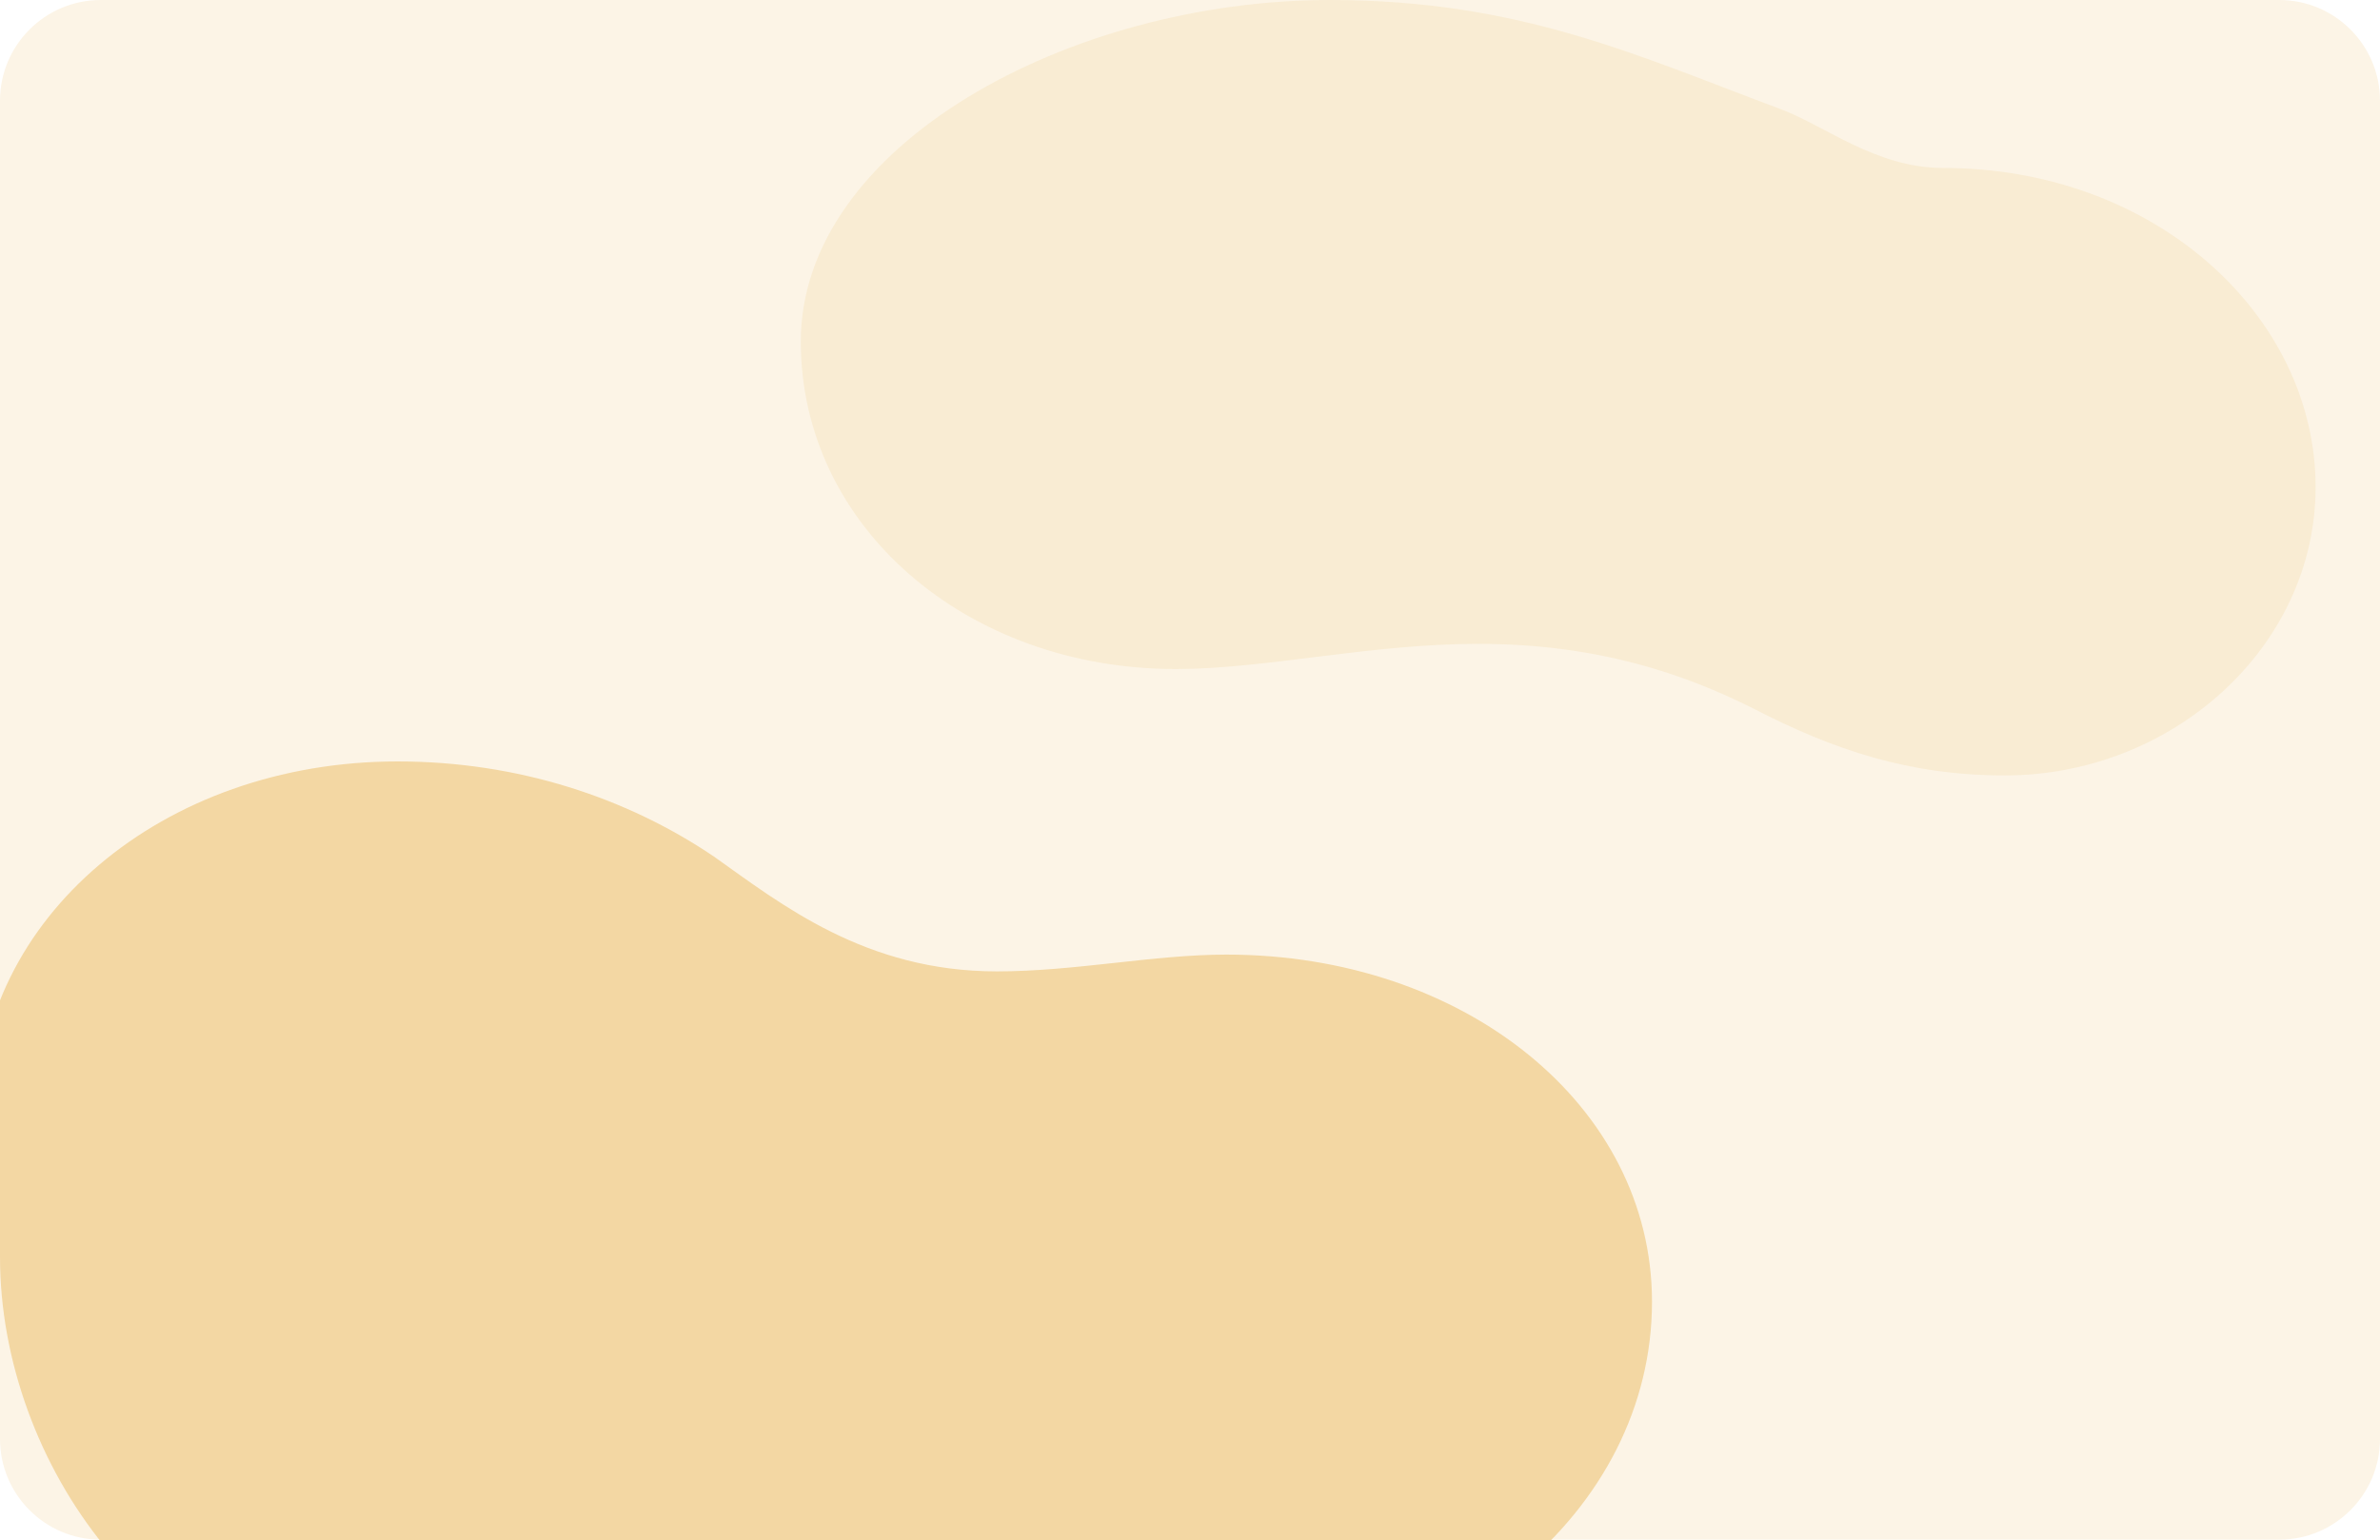
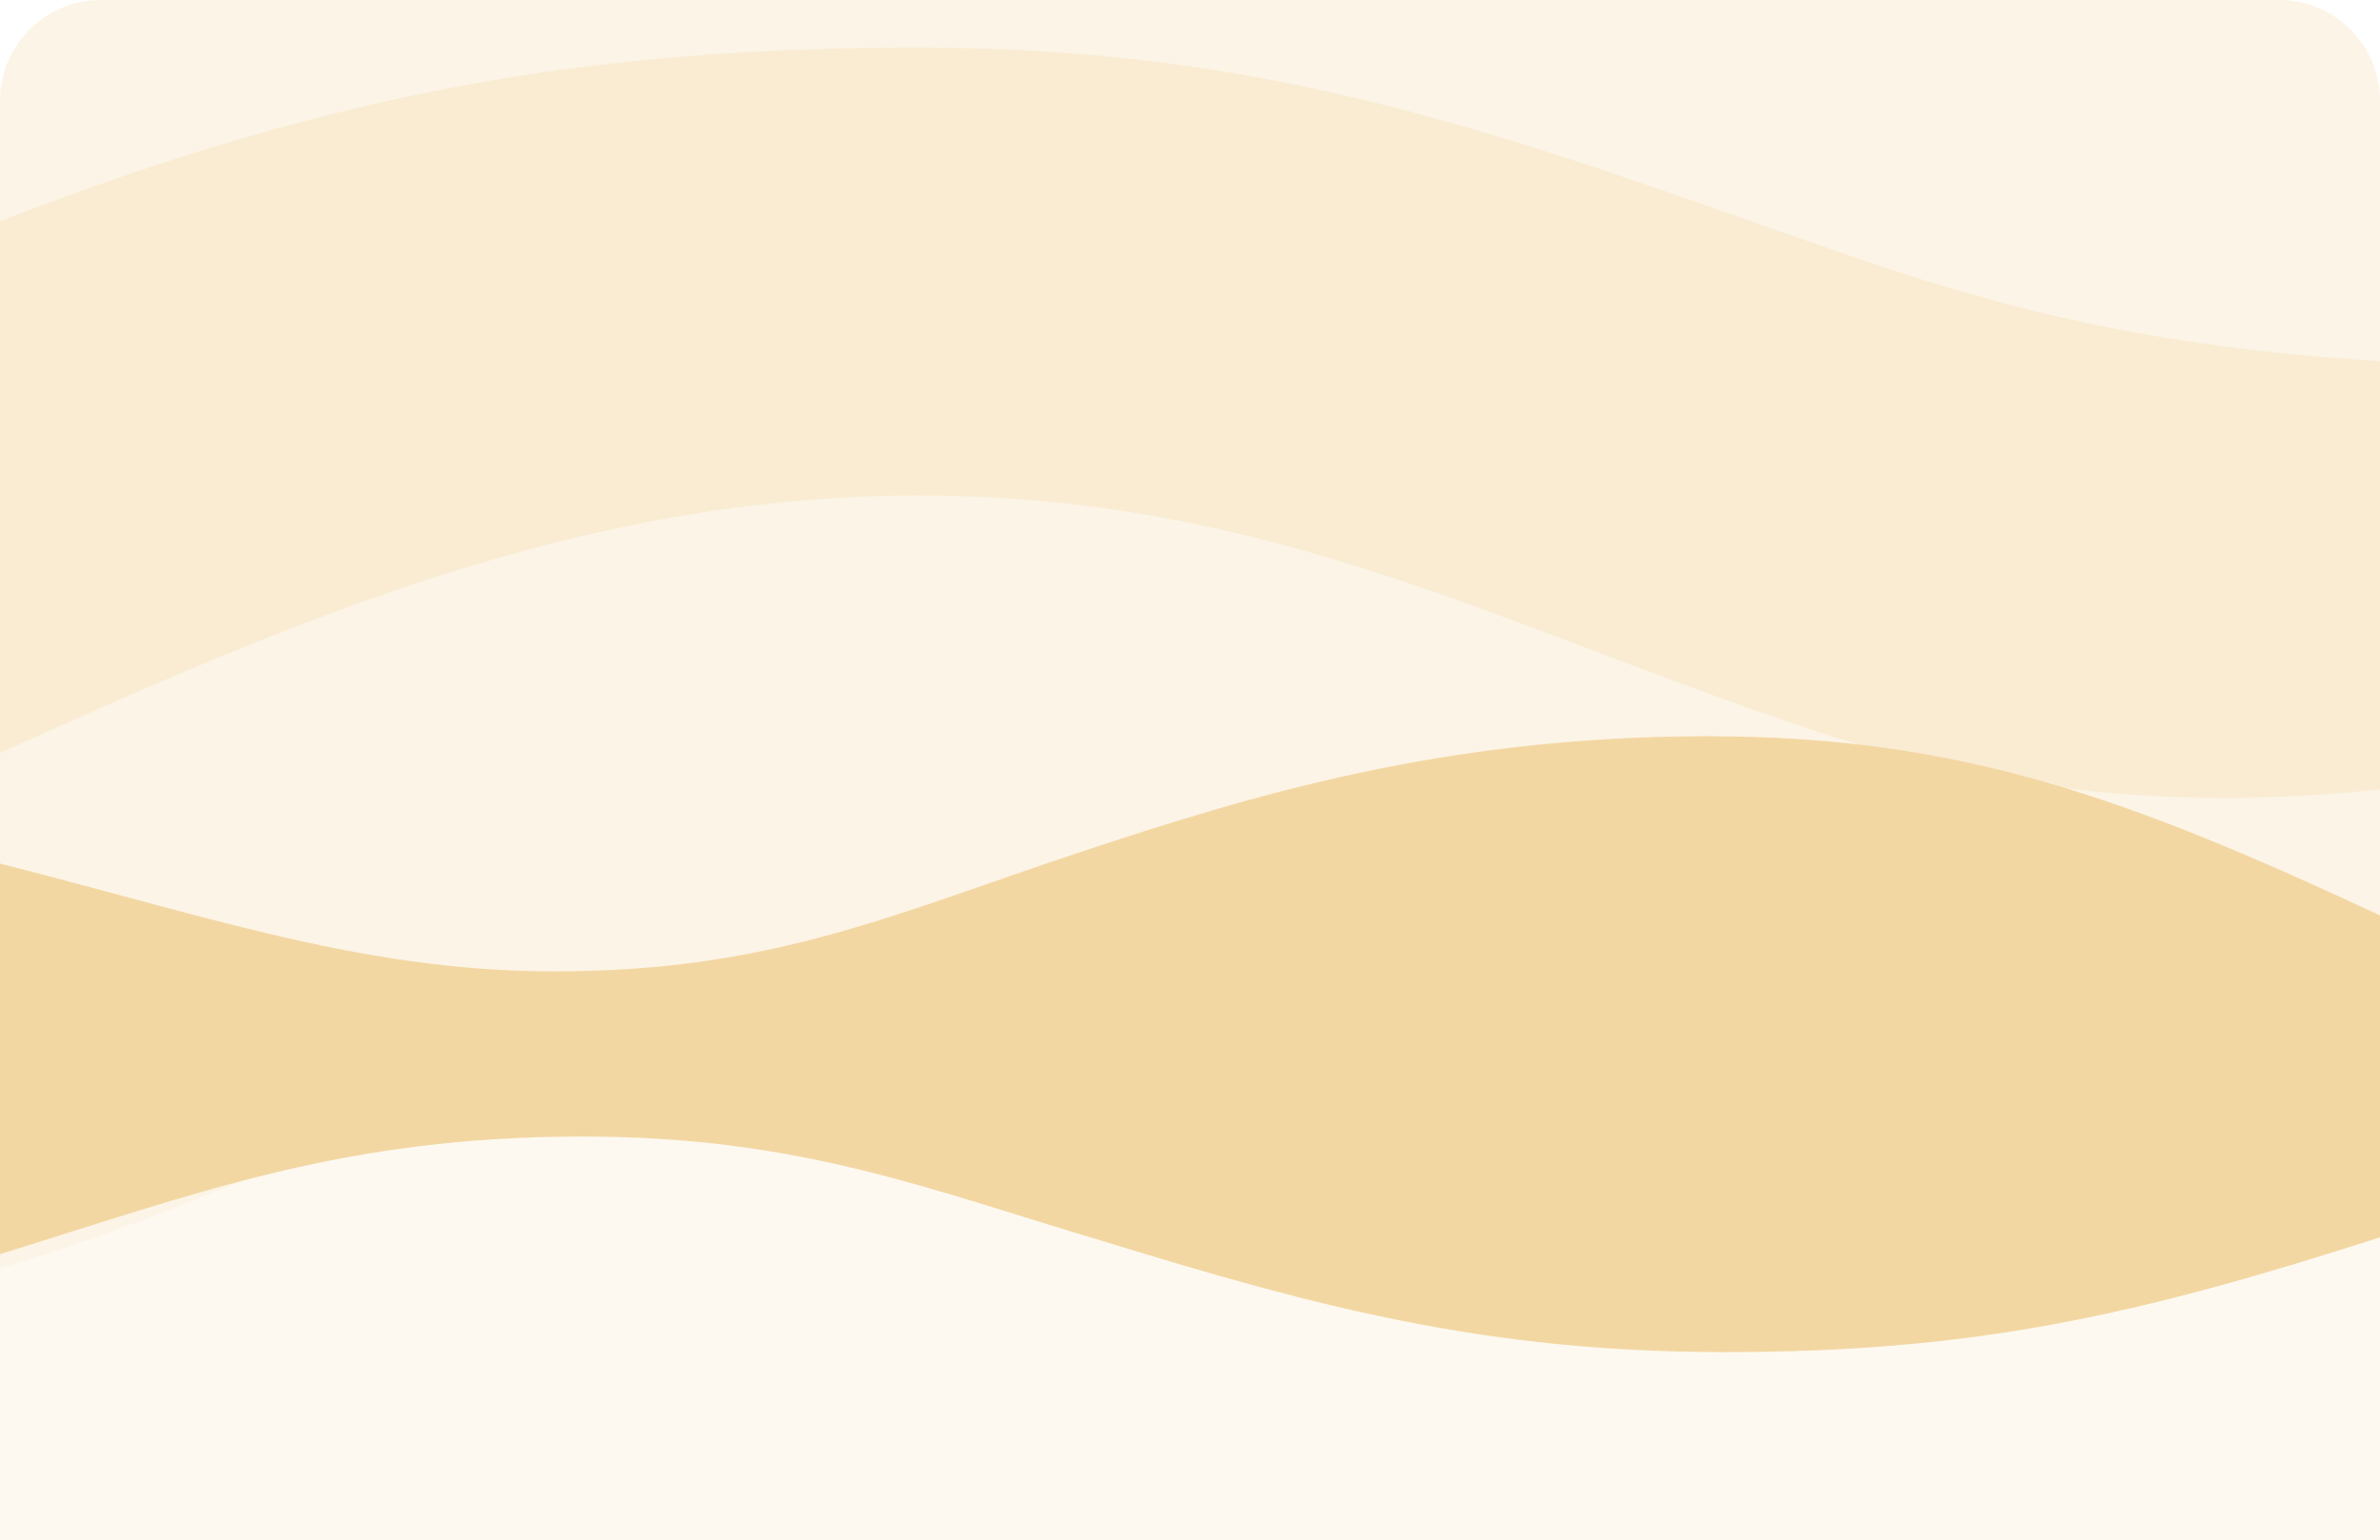
<svg xmlns="http://www.w3.org/2000/svg" viewBox="0 0 850 550" fill="none">
  <rect width="850" height="550" rx="36" fill="#fcf4e6" />
-   <path d="M694 60c76 0 133 53 133 114 0 57-51 103-111 103-34 0-61-9-90-24-24-12-55-23-98-23-39 0-76 9-108 9-75 0-134-51-134-117C286 52 382 0 475 0c68 0 110 20 161 39 16 6 34 21 58 21z" fill="#f9ecd3" />
-   <path d="M-8 399c0-71 66-127 150-127 43 0 82 13 113 34 24 17 54 41 101 41 28 0 56-6 82-6 85 0 152 54 152 124 0 75-72 135-163 135H130C56 600 0 523 0 449c0-18-8-30-8-50z" fill="#F3D7A3" />
+   <path d="M0 79C119 33 210 17 328 17c130 0 214 33 323 71 62 22 117 36 199 41v153c-76 8-141 0-208-23-109-37-191-82-314-82-119 0-222 44-328 92V79z" fill="#f9ecd3" />
+   <path d="M0 453c87-25 145-67 246-67 90 0 143 32 217 54 59 18 113 24 167 24 84 0 136-19 220-48v184H0V453z" fill="#fdf9f0" />
+   <path d="M-14 305c82 20 140 42 212 42 77 0 120-20 186-42 63-21 132-42 226-42 90 0 150 22 240 64v115c-87 28-145 41-234 41-85 0-145-16-220-39-64-19-110-38-188-38-85 0-137 20-208 42L-14 305z" fill="#F3D7A3" />
</svg>
